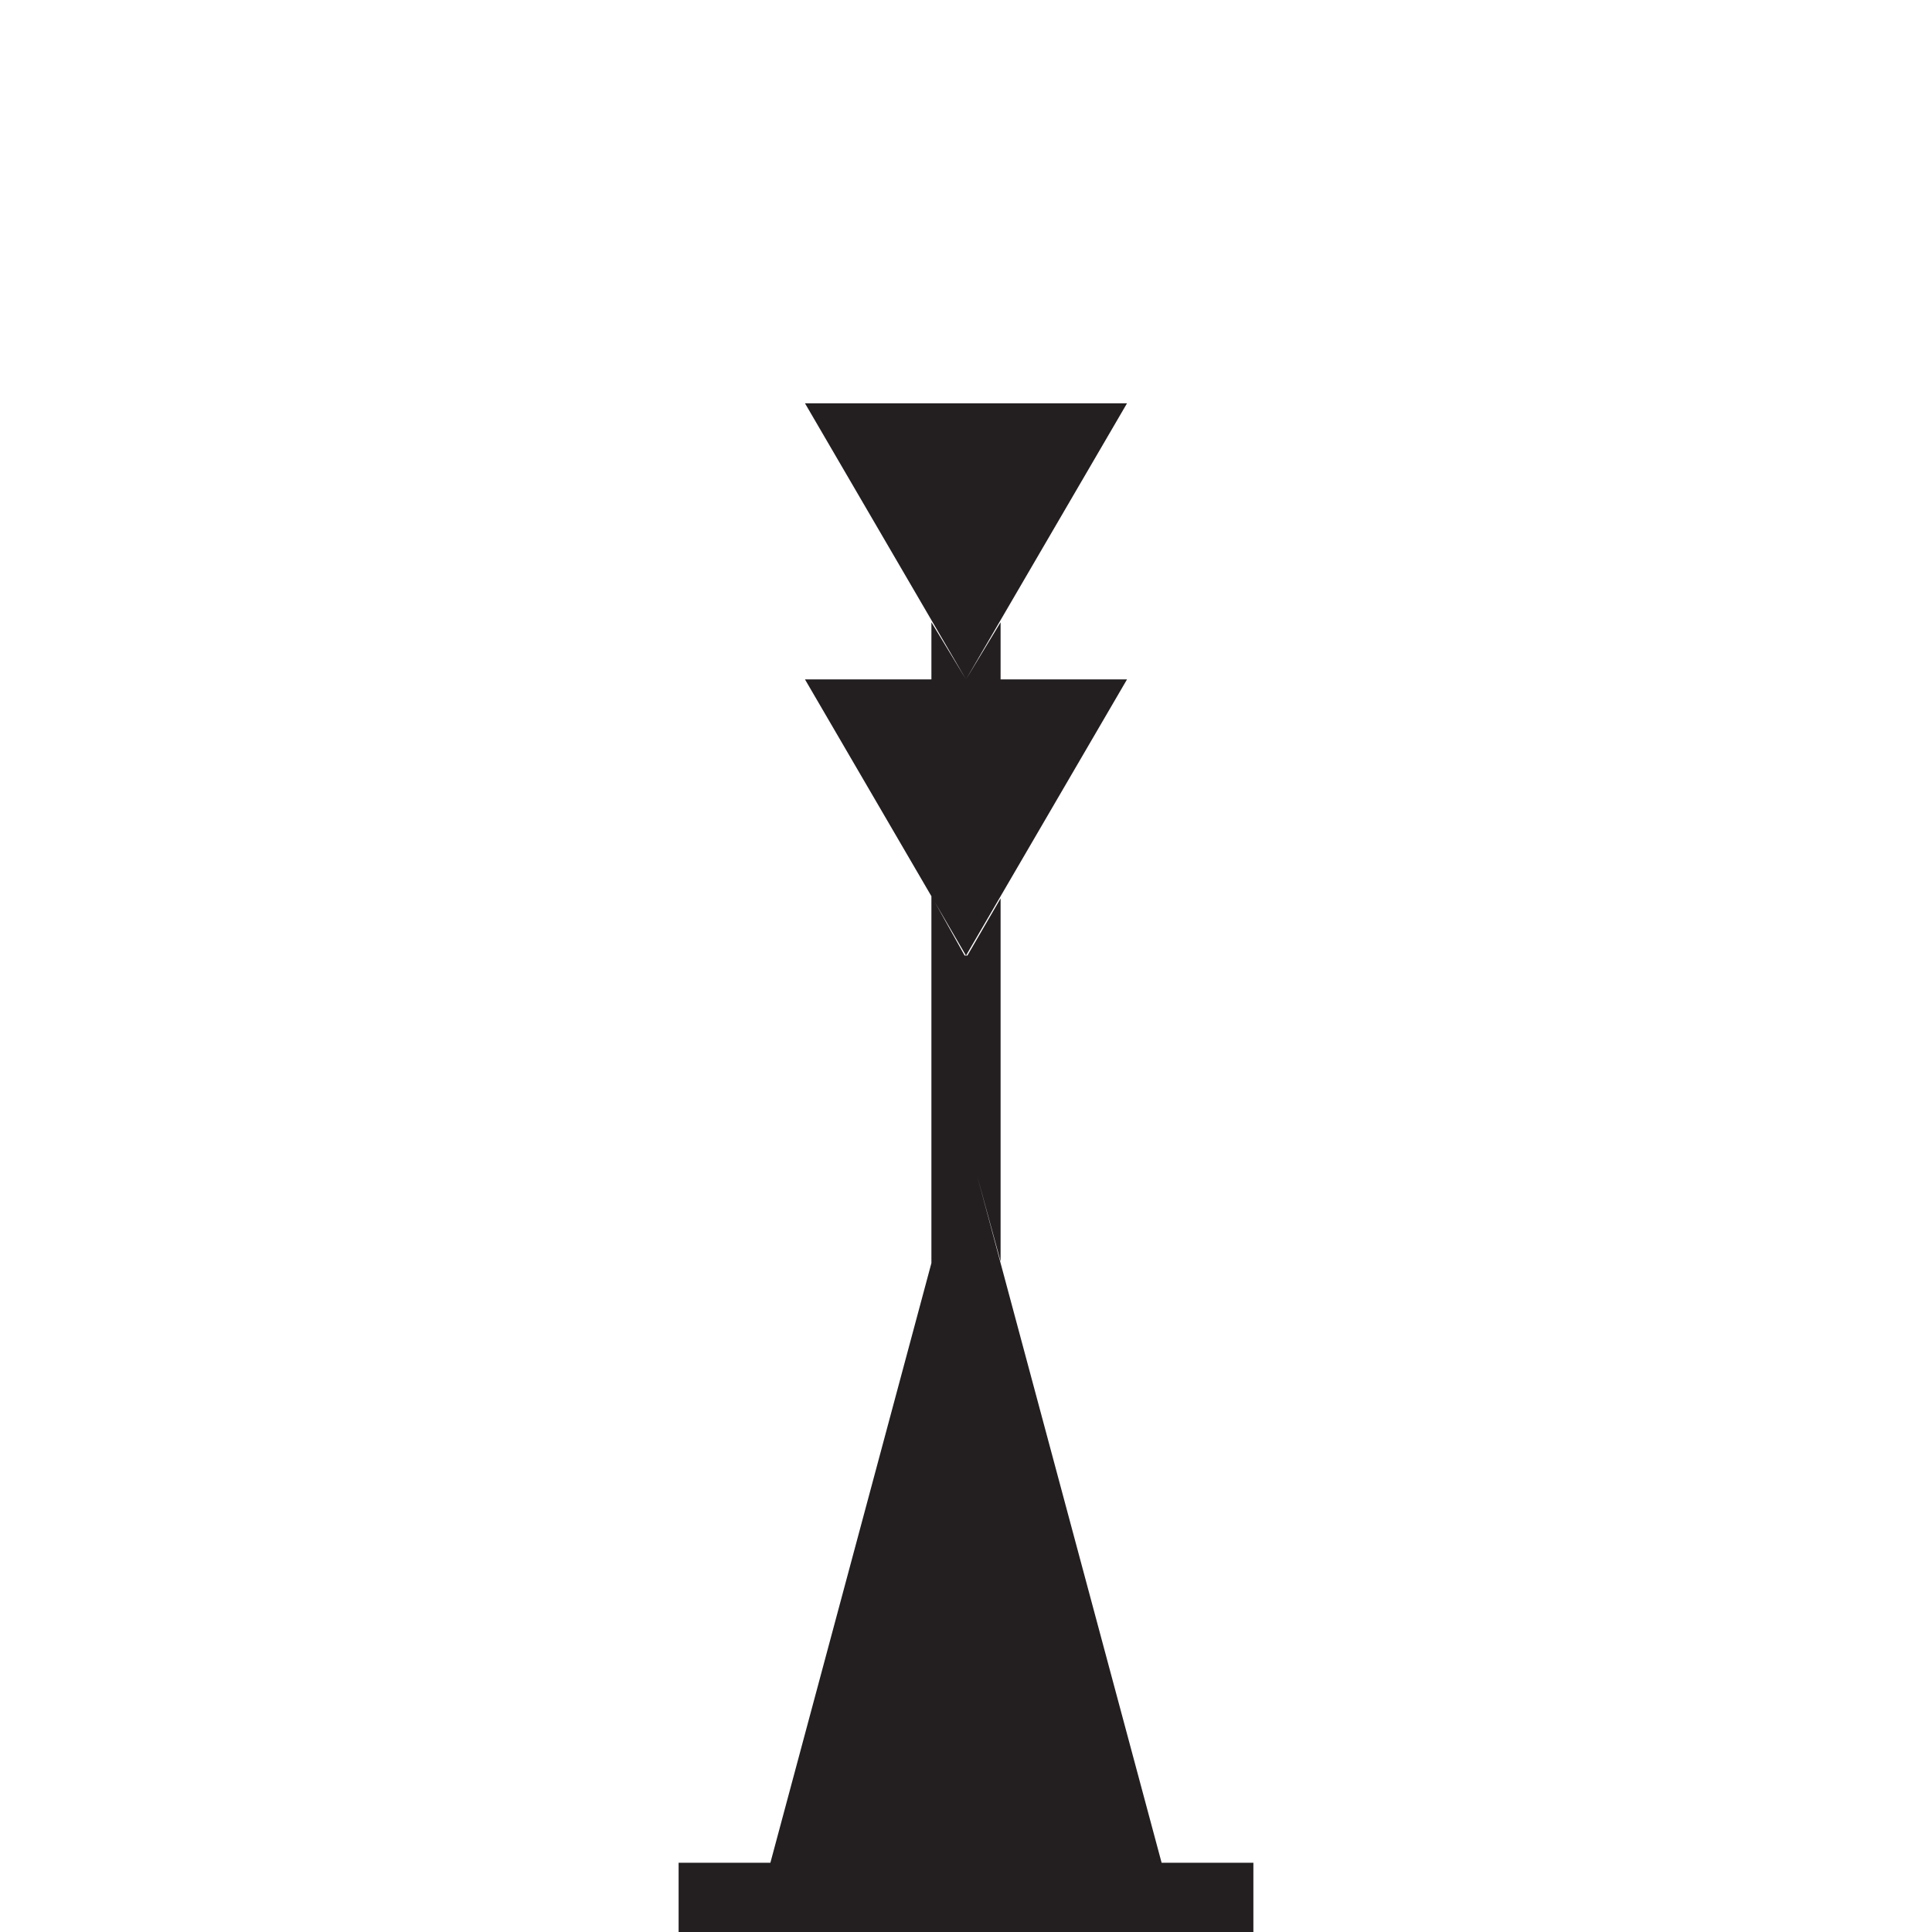
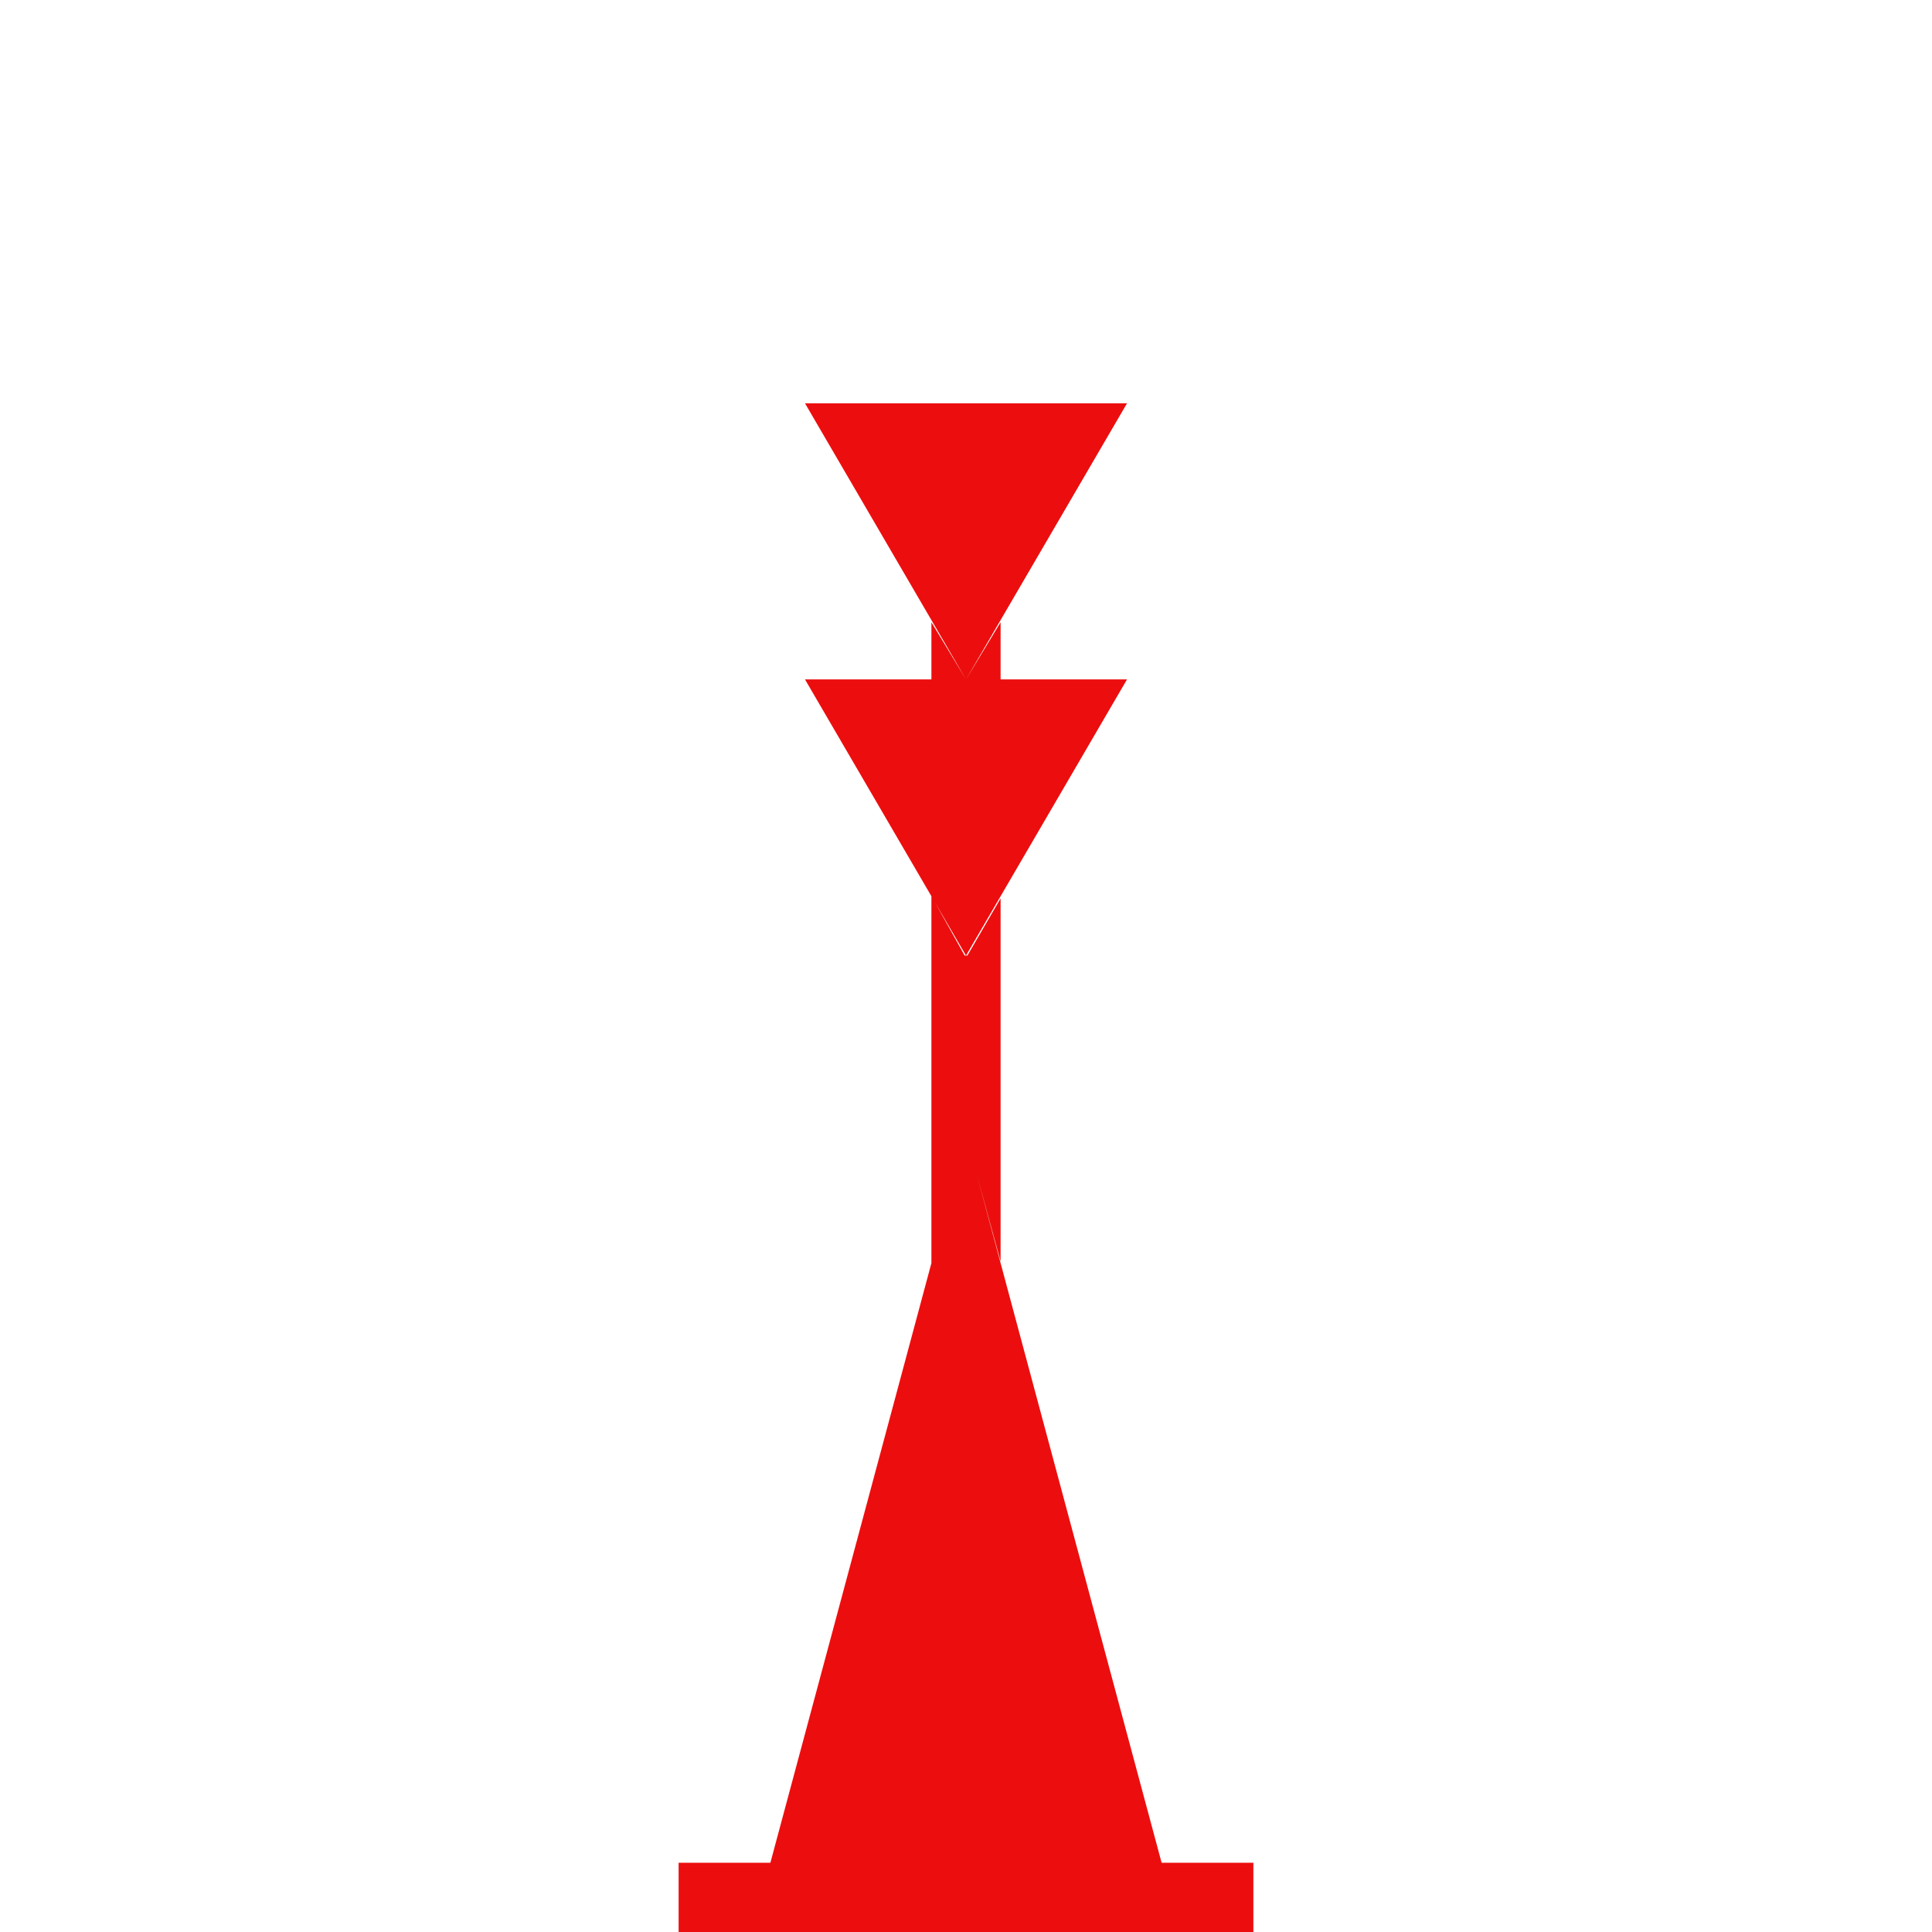
<svg xmlns="http://www.w3.org/2000/svg" width="32px" height="32px" viewBox="0 0 32 32" version="1.1">
  <g id="Squat-laskuri" stroke="none" stroke-width="1" fill="none" fill-rule="evenodd">
    <g id="colors_and_typography" transform="translate(-766, -1050)">
      <g id="turvalaite_ikonit" transform="translate(718, 906)">
        <g id="Asset-40" transform="translate(48, 144)">
          <rect id="Rectangle" x="0" y="0" width="32" height="32" />
-           <path d="M11.24,30.853 L20.76,30.853 L20.76,32 L11.24,32 L11.24,30.853 Z M19.24,30.853 L12.76,30.853 L16,18.787 L19.24,30.853 Z M13.333,6.68 L18.667,6.68 L16,11.253 L13.333,6.68 Z M13.333,11.253 L18.667,11.253 L16,15.827 L13.333,11.253 Z M15.427,10.307 L15.427,11.253 L16,11.253 L15.427,10.307 Z M15.427,10.307 L15.427,11.253 L16,11.253 L15.427,10.307 Z M15.427,14.84 L15.427,15.867 L16,15.867 L15.427,14.84 Z M15.427,14.84 L15.427,15.867 L16,15.867 L15.427,14.84 Z M15.427,15.827 L16.573,15.827 L16.573,18.8 L15.427,18.8 L15.427,15.827 Z M15.427,20.933 L15.427,18.8 L16,18.8 L15.427,20.933 Z M16.573,10.307 L16.573,11.253 L16,11.253 L16.573,10.307 Z M16.573,14.88 L16.573,15.867 L16,15.867 L16.573,14.88 Z M16.573,20.893 L16,18.8 L16.573,18.8 L16.573,20.893 Z" id="Shape" fill="#231F20" fill-rule="nonzero" />
+           <path d="M11.24,30.853 L20.76,30.853 L20.76,32 L11.24,32 L11.24,30.853 Z M19.24,30.853 L12.76,30.853 L16,18.787 L19.24,30.853 Z M13.333,6.68 L18.667,6.68 L16,11.253 L13.333,6.68 Z M13.333,11.253 L18.667,11.253 L16,15.827 L13.333,11.253 Z M15.427,10.307 L15.427,11.253 L16,11.253 L15.427,10.307 Z M15.427,10.307 L15.427,11.253 L16,11.253 L15.427,10.307 Z M15.427,14.84 L15.427,15.867 L16,15.867 L15.427,14.84 Z M15.427,14.84 L15.427,15.867 L16,15.867 L15.427,14.84 Z M15.427,15.827 L16.573,15.827 L16.573,18.8 L15.427,18.8 L15.427,15.827 Z M15.427,20.933 L15.427,18.8 L16,18.8 L15.427,20.933 Z M16.573,10.307 L16.573,11.253 L16,11.253 L16.573,10.307 Z M16.573,14.88 L16.573,15.867 L16,15.867 L16.573,14.88 Z M16.573,20.893 L16,18.8 L16.573,18.8 L16.573,20.893 Z" id="Shape" fill="#EC0E0E" fill-rule="nonzero" />
        </g>
      </g>
    </g>
  </g>
</svg>
